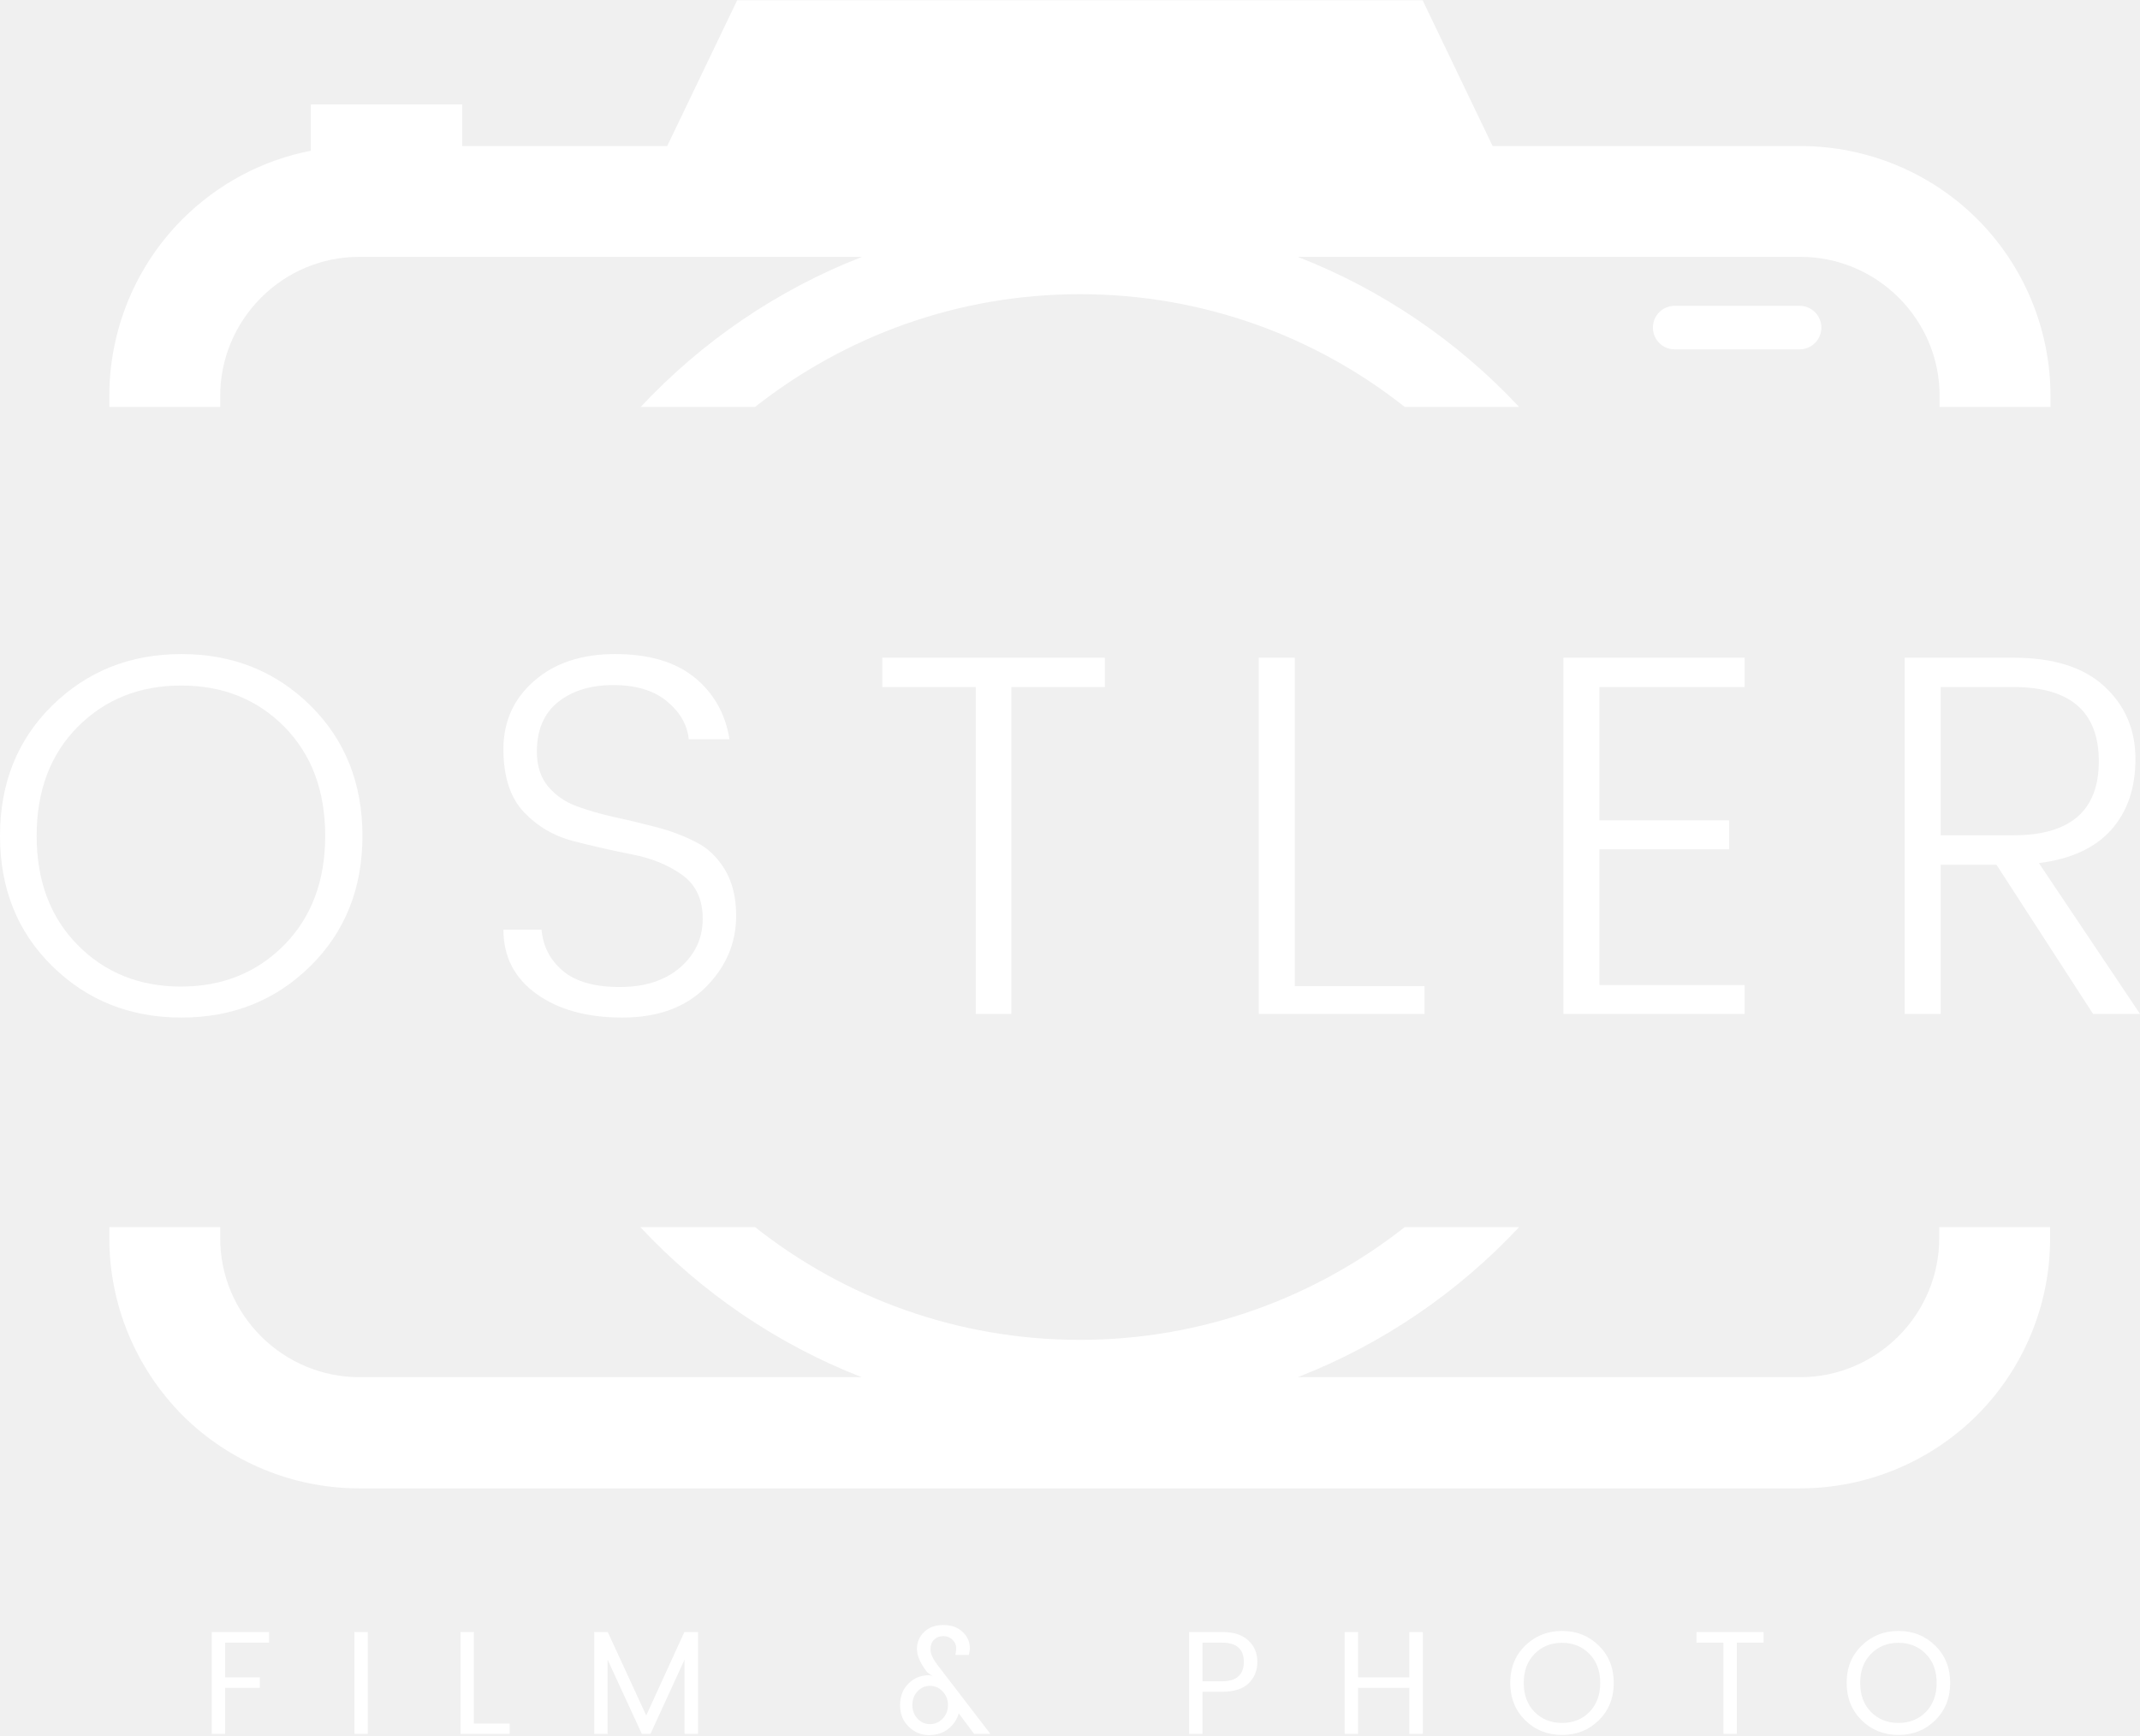
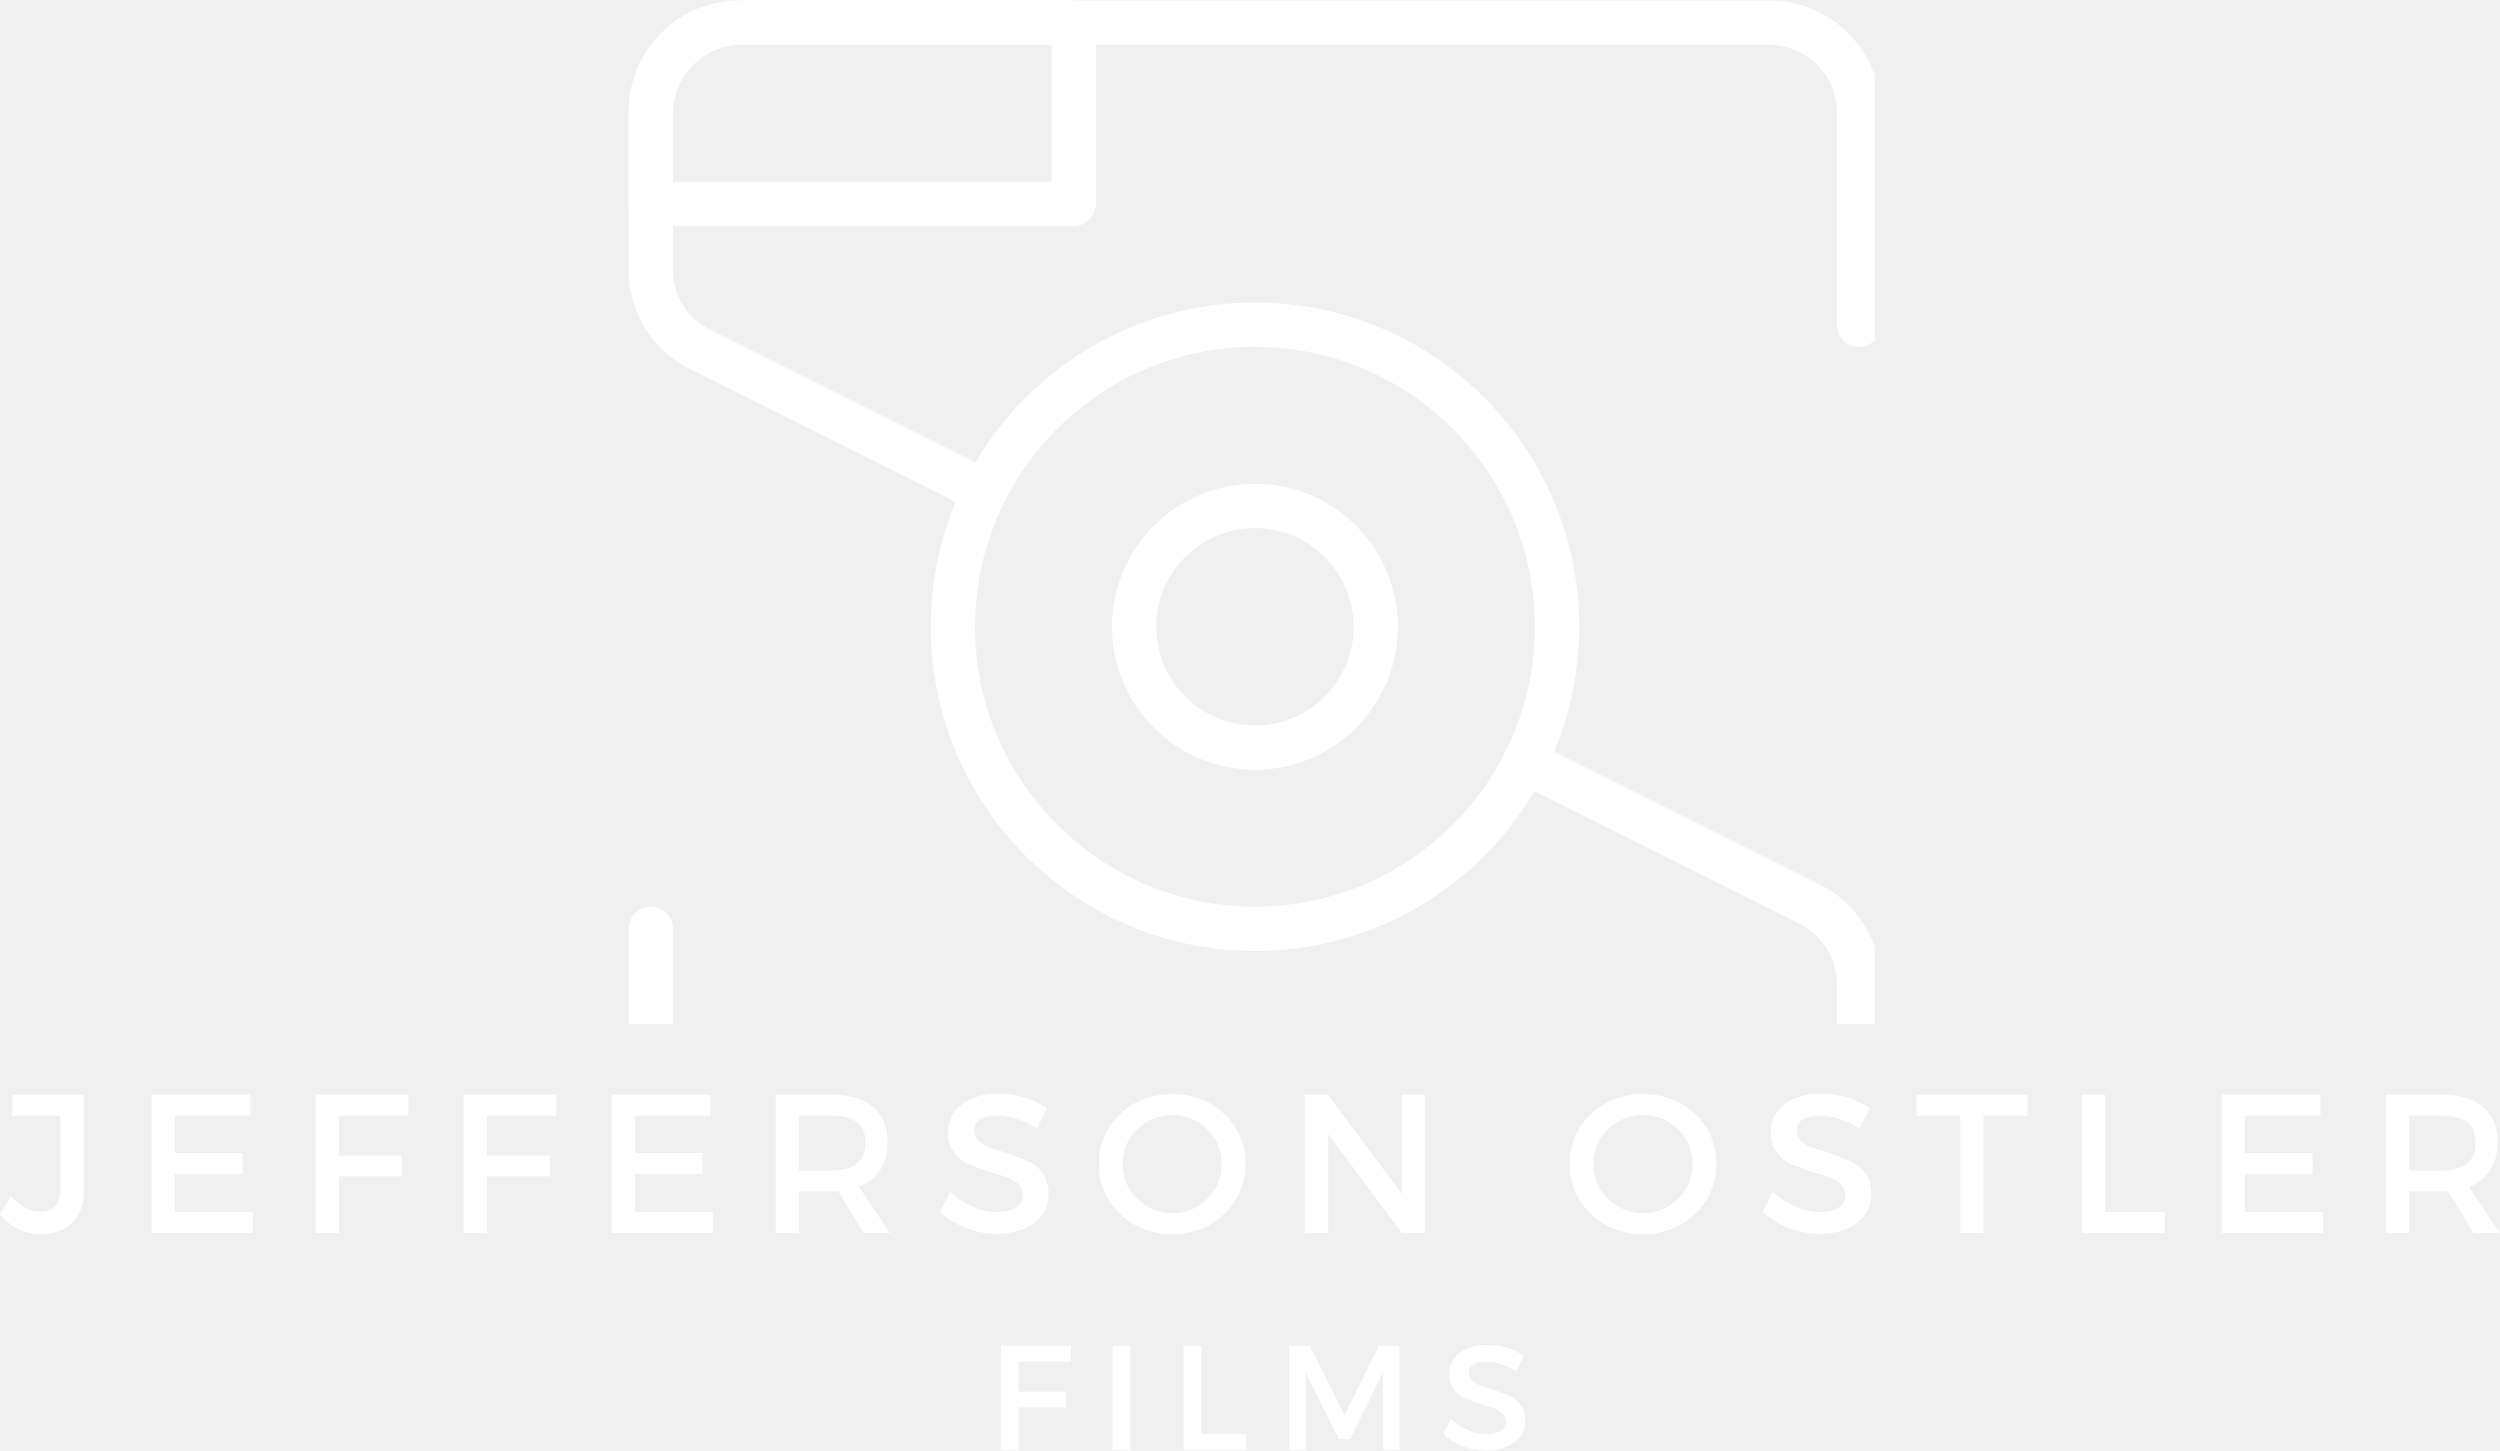
- <svg xmlns="http://www.w3.org/2000/svg" zoomAndPan="magnify" preserveAspectRatio="xMidYMid meet" version="1.0" viewBox="76.68 93.61 219.94 178.33">
+ <svg xmlns="http://www.w3.org/2000/svg" zoomAndPan="magnify" preserveAspectRatio="xMidYMid meet" version="1.0" viewBox="18.3 92.83 336.93 195.51">
  <defs>
-     <g>
-       <g id="id1" />
-       <g id="id2" />
-     </g>
+     <g />
+     <clipPath id="id1">
+       <path d="M 103 92.828 L 270.961 92.828 L 270.961 163 L 103 163 Z M 103 92.828 " clip-rule="nonzero" />
+     </clipPath>
+     <clipPath id="id2">
+       <path d="M 103 192 L 270.961 192 L 270.961 230.828 L 103 230.828 Z M 103 192 " clip-rule="nonzero" />
+     </clipPath>
    <clipPath id="id3">
-       <path d="M 87.918 93.605 L 287.418 93.605 L 287.418 246.605 L 87.918 246.605 Z M 87.918 93.605 " clip-rule="nonzero" />
+       <path d="M 103 92.828 L 166 92.828 L 166 124 L 103 124 Z M 103 92.828 " clip-rule="nonzero" />
    </clipPath>
  </defs>
+   <g clip-path="url(#id1)">
+     <path fill="#ffffff" d="M 271.84 136.59 L 271.84 108.016 C 271.84 99.664 265.07 92.895 256.719 92.895 C 226.586 92.895 148.59 92.895 118.297 92.895 C 109.863 92.895 103.027 99.73 103.027 108.164 C 103.027 115.055 103.027 123.418 103.027 129.285 C 103.027 134.895 106.195 140.02 111.215 142.531 C 123.691 148.77 149.684 161.766 149.684 161.766 C 151.156 162.5 152.953 161.902 153.691 160.43 C 154.426 158.953 153.828 157.16 152.355 156.422 C 152.355 156.422 126.363 143.426 113.887 137.188 C 110.891 135.691 109 132.633 109 129.285 C 109 123.418 109 115.055 109 108.164 C 109 103.031 113.164 98.867 118.297 98.867 C 148.59 98.867 226.586 98.867 256.719 98.867 C 261.77 98.867 265.867 102.965 265.867 108.016 C 265.867 120.012 265.867 136.59 265.867 136.59 C 265.867 138.238 267.203 139.578 268.852 139.578 C 270.5 139.578 271.84 138.238 271.84 136.59 Z M 271.84 136.59 " fill-opacity="1" fill-rule="evenodd" />
+   </g>
+   <g clip-path="url(#id2)">
+     <path fill="#ffffff" d="M 222.512 198.18 C 222.512 198.18 248.297 211.07 260.832 217.34 C 263.918 218.883 265.867 222.035 265.867 225.484 C 265.867 231.488 265.867 240.02 265.867 246.938 C 265.867 249.273 264.941 251.508 263.289 253.156 C 261.641 254.809 259.406 255.734 257.07 255.734 C 227.031 255.734 147.836 255.734 117.797 255.734 C 115.461 255.734 113.227 254.809 111.578 253.156 C 109.93 251.508 109 249.273 109 246.938 C 109 234.918 109 218.012 109 218.012 C 109 216.363 107.664 215.023 106.016 215.023 C 104.367 215.023 103.027 216.363 103.027 218.012 C 103.027 218.012 103.027 234.918 103.027 246.938 C 103.027 250.855 104.582 254.613 107.352 257.383 C 110.121 260.152 113.879 261.707 117.797 261.707 C 147.836 261.707 227.031 261.707 257.07 261.707 C 260.988 261.707 264.746 260.152 267.516 257.383 C 270.285 254.613 271.84 250.855 271.84 246.938 C 271.84 240.02 271.84 231.488 271.84 225.484 C 271.84 219.773 268.613 214.551 263.504 211.996 C 250.969 205.727 225.184 192.836 225.184 192.836 C 223.711 192.098 221.914 192.699 221.176 194.172 C 220.441 195.648 221.039 197.441 222.512 198.18 Z M 222.512 198.18 " fill-opacity="1" fill-rule="evenodd" />
+   </g>
  <g clip-path="url(#id3)">
-     <path fill="rgb(100%, 100%, 100%)" d="M 287.379 219.766 L 287.379 220.926 C 287.379 227.715 284.66 234.27 279.863 239.062 C 275.062 243.855 268.508 246.574 261.711 246.574 C 223.449 246.574 151.848 246.574 113.586 246.574 C 106.789 246.574 100.23 243.855 95.434 239.062 C 90.637 234.227 87.918 227.715 87.918 220.883 L 87.918 219.727 L 99.312 219.727 L 99.312 220.883 C 99.312 224.68 100.832 228.273 103.512 230.953 C 106.188 233.629 109.828 235.148 113.586 235.148 L 165.238 235.148 C 156.523 231.75 148.766 226.438 142.492 219.727 L 154.285 219.727 C 163.48 226.996 175.074 231.312 187.668 231.312 C 200.262 231.312 211.855 226.957 221.051 219.727 L 232.805 219.727 C 226.527 226.438 218.773 231.75 210.059 235.148 L 261.711 235.148 C 265.508 235.148 269.105 233.629 271.785 230.953 C 274.465 228.273 275.984 224.641 275.984 220.883 L 275.984 219.727 L 287.379 219.727 Z M 124.18 108.621 L 145.25 108.621 L 152.445 93.637 L 222.891 93.637 L 230.086 108.621 L 261.75 108.621 C 268.547 108.621 275.105 111.336 279.902 116.133 C 284.699 120.926 287.418 127.477 287.418 134.27 L 287.418 135.43 L 276.023 135.43 L 276.023 134.27 C 276.023 130.473 274.504 126.879 271.824 124.203 C 269.148 121.523 265.508 120.008 261.75 120.008 L 210.059 120.008 C 218.773 123.402 226.527 128.715 232.805 135.43 L 221.051 135.43 C 211.855 128.156 200.262 123.844 187.668 123.844 C 175.074 123.844 163.48 128.195 154.285 135.43 L 142.531 135.43 C 148.809 128.715 156.562 123.402 165.277 120.008 L 113.586 120.008 C 109.785 120.008 106.188 121.523 103.512 124.203 C 100.832 126.879 99.312 130.516 99.312 134.27 L 99.312 135.43 L 87.918 135.43 L 87.918 134.27 C 87.918 127.477 90.637 120.926 95.434 116.133 C 99.074 112.496 103.672 110.059 108.629 109.102 L 108.629 104.344 L 124.18 104.344 Z M 263.871 127.277 C 263.871 126.039 262.871 125.039 261.629 125.039 C 258.312 125.039 252.117 125.039 248.797 125.039 C 247.559 125.039 246.559 126.039 246.559 127.277 C 246.559 128.516 247.559 129.516 248.797 129.516 C 252.117 129.516 258.312 129.516 261.629 129.516 C 262.871 129.516 263.871 128.516 263.871 127.277 Z M 263.871 127.277 " fill-opacity="1" fill-rule="evenodd" />
+     <path fill="#ffffff" d="M 165.996 95.883 C 165.996 94.23 164.656 92.895 163.008 92.895 L 117.969 92.895 C 114.004 92.895 110.203 94.469 107.402 97.27 C 104.602 100.07 103.027 103.871 103.027 107.836 C 103.027 114.027 103.027 120.309 103.027 120.309 C 103.027 121.957 104.363 123.293 106.016 123.293 L 163.008 123.293 C 164.656 123.293 165.996 121.957 165.996 120.309 Z M 160.023 98.867 L 117.969 98.867 C 115.59 98.867 113.309 99.812 111.629 101.492 C 109.945 103.176 109 105.457 109 107.836 L 109 117.32 L 160.023 117.32 Z M 160.023 98.867 " fill-opacity="1" fill-rule="evenodd" />
  </g>
-   <g fill="rgb(100%, 100%, 100%)" fill-opacity="1">
-     <g transform="translate(74.55546, 197.8142)">
+   <path fill="#ffffff" d="M 187.434 133.605 C 163.316 133.605 143.738 153.184 143.738 177.301 C 143.738 201.418 163.316 220.996 187.434 220.996 C 211.551 220.996 231.129 201.418 231.129 177.301 C 231.129 153.184 211.551 133.605 187.434 133.605 Z M 187.434 139.578 C 208.254 139.578 225.156 156.48 225.156 177.301 C 225.156 198.121 208.254 215.023 187.434 215.023 C 166.613 215.023 149.711 198.121 149.711 177.301 C 149.711 156.48 166.613 139.578 187.434 139.578 Z M 187.434 139.578 " fill-opacity="1" fill-rule="evenodd" />
+   <path fill="#ffffff" d="M 187.434 158.031 C 176.797 158.031 168.164 166.664 168.164 177.301 C 168.164 187.938 176.797 196.57 187.434 196.57 C 198.07 196.57 206.703 187.938 206.703 177.301 C 206.703 166.664 198.07 158.031 187.434 158.031 Z M 187.434 164.004 C 194.773 164.004 200.73 169.961 200.73 177.301 C 200.73 184.641 194.773 190.598 187.434 190.598 C 180.094 190.598 174.137 184.641 174.137 177.301 C 174.137 169.961 180.094 164.004 187.434 164.004 Z M 187.434 164.004 " fill-opacity="1" fill-rule="evenodd" />
+   <g fill="#ffffff" fill-opacity="1">
+     <g transform="translate(18.3487, 259.0149)">
      <g>
-         <path d="M 31.328 -7.078 C 34.141 -9.93 35.547 -13.672 35.547 -18.297 C 35.547 -22.93 34.148 -26.664 31.359 -29.5 C 28.566 -32.332 25.031 -33.75 20.75 -33.75 C 16.469 -33.75 12.922 -32.332 10.109 -29.5 C 7.297 -26.664 5.891 -22.93 5.891 -18.297 C 5.891 -13.672 7.297 -9.93 10.109 -7.078 C 12.922 -4.234 16.457 -2.812 20.719 -2.812 C 24.977 -2.812 28.516 -4.234 31.328 -7.078 Z M 7.5 -4.906 C 3.914 -8.426 2.125 -12.891 2.125 -18.297 C 2.125 -23.711 3.914 -28.18 7.5 -31.703 C 11.094 -35.223 15.516 -36.984 20.766 -36.984 C 26.023 -36.984 30.441 -35.223 34.016 -31.703 C 37.586 -28.18 39.375 -23.711 39.375 -18.297 C 39.375 -12.891 37.586 -8.426 34.016 -4.906 C 30.441 -1.383 26.023 0.375 20.766 0.375 C 15.516 0.375 11.094 -1.383 7.5 -4.906 Z M 7.5 -4.906 " />
+         <path d="M 11.25 -18.656 L 11.25 -5.75 C 11.25 -3.883 10.734 -2.438 9.703 -1.406 C 8.672 -0.375 7.25 0.141 5.438 0.141 C 3.227 0.141 1.398 -0.758 -0.047 -2.562 L 1.438 -4.953 C 2.695 -3.586 4.02 -2.906 5.406 -2.906 C 6.258 -2.906 6.914 -3.156 7.375 -3.656 C 7.844 -4.164 8.078 -4.898 8.078 -5.859 L 8.078 -15.828 L 1.625 -15.828 L 1.625 -18.656 Z M 11.25 -18.656 " />
      </g>
    </g>
  </g>
-   <g fill="rgb(100%, 100%, 100%)" fill-opacity="1">
-     <g transform="translate(125.2309, 197.8142)">
+   <g fill="#ffffff" fill-opacity="1">
+     <g transform="translate(36.27599, 259.0149)">
      <g>
-         <path d="M 6.625 -26.953 C 6.625 -25.504 7.004 -24.316 7.766 -23.391 C 8.535 -22.473 9.52 -21.789 10.719 -21.344 C 11.914 -20.906 13.238 -20.523 14.688 -20.203 C 16.145 -19.891 17.598 -19.539 19.047 -19.156 C 20.492 -18.77 21.816 -18.266 23.016 -17.641 C 24.223 -17.023 25.207 -16.078 25.969 -14.797 C 26.727 -13.523 27.109 -11.953 27.109 -10.078 C 27.109 -7.285 26.066 -4.844 23.984 -2.75 C 21.898 -0.664 19.039 0.375 15.406 0.375 C 11.781 0.375 8.836 -0.438 6.578 -2.062 C 4.316 -3.695 3.188 -5.895 3.188 -8.656 L 7.109 -8.656 C 7.254 -6.957 7.977 -5.551 9.281 -4.438 C 10.594 -3.32 12.547 -2.766 15.141 -2.766 C 17.742 -2.766 19.816 -3.438 21.359 -4.781 C 22.898 -6.125 23.672 -7.789 23.672 -9.781 C 23.672 -11.781 22.961 -13.285 21.547 -14.297 C 20.129 -15.305 18.422 -16.004 16.422 -16.391 C 14.422 -16.785 12.422 -17.238 10.422 -17.75 C 8.422 -18.258 6.711 -19.254 5.297 -20.734 C 3.891 -22.223 3.188 -24.383 3.188 -27.219 C 3.188 -30.051 4.238 -32.383 6.344 -34.219 C 8.445 -36.062 11.223 -36.984 14.672 -36.984 C 18.117 -36.984 20.832 -36.188 22.812 -34.594 C 24.789 -33 25.992 -30.879 26.422 -28.234 L 22.234 -28.234 C 22.086 -29.711 21.344 -31.008 20 -32.125 C 18.656 -33.238 16.816 -33.797 14.484 -33.797 C 12.148 -33.797 10.254 -33.211 8.797 -32.047 C 7.348 -30.879 6.625 -29.18 6.625 -26.953 Z M 6.625 -26.953 " />
+         <path d="M 15.766 -15.828 L 5.594 -15.828 L 5.594 -10.797 L 14.703 -10.797 L 14.703 -7.969 L 5.594 -7.969 L 5.594 -2.828 L 16.094 -2.828 L 16.094 0 L 2.453 0 L 2.453 -18.656 L 15.766 -18.656 Z M 15.766 -15.828 " />
      </g>
    </g>
  </g>
-   <g fill="rgb(100%, 100%, 100%)" fill-opacity="1">
-     <g transform="translate(164.7632, 197.8142)">
+   <g fill="#ffffff" fill-opacity="1">
+     <g transform="translate(58.38523, 259.0149)">
      <g>
-         <path d="M 2.594 -33.594 L 2.594 -36.609 L 25.469 -36.609 L 25.469 -33.594 L 15.859 -33.594 L 15.859 0 L 12.203 0 L 12.203 -33.594 Z M 2.594 -33.594 " />
+         <path d="M 14.953 -15.828 L 5.594 -15.828 L 5.594 -10.438 L 14.062 -10.438 L 14.062 -7.641 L 5.594 -7.641 L 5.594 0 L 2.453 0 L 2.453 -18.656 L 14.969 -18.656 Z M 14.953 -15.828 " />
      </g>
    </g>
  </g>
-   <g fill="rgb(100%, 100%, 100%)" fill-opacity="1">
-     <g transform="translate(202.0669, 197.8142)">
+   <g fill="#ffffff" fill-opacity="1">
+     <g transform="translate(78.3369, 259.0149)">
      <g>
-         <path d="M 3.984 -36.609 L 7.688 -36.609 L 7.688 -2.859 L 21.016 -2.859 L 21.016 0 L 3.984 0 Z M 3.984 -36.609 " />
+         <path d="M 14.953 -15.828 L 5.594 -15.828 L 5.594 -10.438 L 14.062 -10.438 L 14.062 -7.641 L 5.594 -7.641 L 5.594 0 L 2.453 0 L 2.453 -18.656 L 14.969 -18.656 Z M 14.953 -15.828 " />
      </g>
    </g>
  </g>
-   <g fill="rgb(100%, 100%, 100%)" fill-opacity="1">
-     <g transform="translate(233.3745, 197.8142)">
+   <g fill="#ffffff" fill-opacity="1">
+     <g transform="translate(98.28857, 259.0149)">
      <g>
-         <path d="M 22.609 -36.609 L 22.609 -33.594 L 7.688 -33.594 L 7.688 -19.891 L 21.016 -19.891 L 21.016 -16.922 L 7.688 -16.922 L 7.688 -2.969 L 22.609 -2.969 L 22.609 0 L 3.984 0 L 3.984 -36.609 Z M 22.609 -36.609 " />
+         <path d="M 15.766 -15.828 L 5.594 -15.828 L 5.594 -10.797 L 14.703 -10.797 L 14.703 -7.969 L 5.594 -7.969 L 5.594 -2.828 L 16.094 -2.828 L 16.094 0 L 2.453 0 L 2.453 -18.656 L 15.766 -18.656 Z M 15.766 -15.828 " />
      </g>
    </g>
  </g>
-   <g fill="rgb(100%, 100%, 100%)" fill-opacity="1">
-     <g transform="translate(268.4496, 197.8142)">
+   <g fill="#ffffff" fill-opacity="1">
+     <g transform="translate(120.3978, 259.0149)">
      <g>
-         <path d="M 7.688 -15.328 L 7.688 0 L 3.984 0 L 3.984 -36.609 L 15.172 -36.609 C 19.273 -36.609 22.391 -35.625 24.516 -33.656 C 26.641 -31.695 27.703 -29.211 27.703 -26.203 C 27.703 -23.203 26.867 -20.77 25.203 -18.906 C 23.535 -17.051 21.062 -15.914 17.781 -15.5 L 28.172 0 L 23.344 0 L 13.422 -15.328 Z M 7.688 -33.594 L 7.688 -18.359 L 15.172 -18.359 C 21.016 -18.359 23.938 -20.895 23.938 -25.969 C 23.938 -31.051 21.016 -33.594 15.172 -33.594 Z M 7.688 -33.594 " />
+         <path d="M 14.281 0 L 10.875 -5.641 C 10.695 -5.629 10.41 -5.625 10.016 -5.625 L 5.594 -5.625 L 5.594 0 L 2.453 0 L 2.453 -18.656 L 10.016 -18.656 C 12.398 -18.656 14.25 -18.098 15.562 -16.984 C 16.875 -15.867 17.531 -14.301 17.531 -12.281 C 17.531 -10.789 17.195 -9.531 16.531 -8.5 C 15.863 -7.469 14.91 -6.711 13.672 -6.234 L 17.844 0 Z M 5.594 -8.438 L 10.016 -8.438 C 13.035 -8.438 14.547 -9.691 14.547 -12.203 C 14.547 -14.617 13.035 -15.828 10.016 -15.828 L 5.594 -15.828 Z M 5.594 -8.438 " />
      </g>
    </g>
  </g>
-   <g fill="rgb(100%, 100%, 100%)" fill-opacity="1">
-     <g transform="translate(97.30453, 271.8069)">
+   <g fill="#ffffff" fill-opacity="1">
+     <g transform="translate(144.2917, 259.0149)">
      <g>
-         <path d="M 1.141 0 L 1.141 -10.469 L 7.031 -10.469 L 7.031 -9.375 L 2.516 -9.375 L 2.516 -5.812 L 6.078 -5.812 L 6.078 -4.734 L 2.516 -4.734 L 2.516 0 Z M 1.141 0 " />
+         <path d="M 8.578 -18.781 C 10.992 -18.781 13.172 -18.141 15.109 -16.859 L 13.797 -14.094 C 11.898 -15.25 10.082 -15.828 8.344 -15.828 C 7.395 -15.828 6.648 -15.656 6.109 -15.312 C 5.566 -14.977 5.297 -14.5 5.297 -13.875 C 5.297 -13.258 5.547 -12.734 6.047 -12.297 C 6.547 -11.859 7.164 -11.535 7.906 -11.328 C 8.656 -11.129 9.461 -10.875 10.328 -10.562 C 11.203 -10.25 12.008 -9.922 12.75 -9.578 C 13.5 -9.234 14.117 -8.691 14.609 -7.953 C 15.098 -7.211 15.344 -6.32 15.344 -5.281 C 15.344 -3.645 14.688 -2.336 13.375 -1.359 C 12.07 -0.379 10.383 0.109 8.312 0.109 C 6.895 0.109 5.52 -0.156 4.188 -0.688 C 2.852 -1.219 1.688 -1.938 0.688 -2.844 L 2.047 -5.562 C 2.992 -4.695 4.031 -4.023 5.156 -3.547 C 6.281 -3.078 7.348 -2.844 8.359 -2.844 C 9.461 -2.844 10.32 -3.039 10.938 -3.438 C 11.551 -3.844 11.859 -4.398 11.859 -5.109 C 11.859 -5.754 11.609 -6.289 11.109 -6.719 C 10.609 -7.156 9.984 -7.477 9.234 -7.688 C 8.492 -7.895 7.688 -8.145 6.812 -8.438 C 5.945 -8.727 5.141 -9.035 4.391 -9.359 C 3.648 -9.691 3.031 -10.223 2.531 -10.953 C 2.031 -11.68 1.781 -12.562 1.781 -13.594 C 1.781 -15.164 2.398 -16.422 3.641 -17.359 C 4.891 -18.305 6.535 -18.781 8.578 -18.781 Z M 8.578 -18.781 " />
      </g>
    </g>
  </g>
-   <g fill="rgb(100%, 100%, 100%)" fill-opacity="1">
-     <g transform="translate(111.9665, 271.8069)">
+   <g fill="#ffffff" fill-opacity="1">
+     <g transform="translate(165.4953, 259.0149)">
      <g>
-         <path d="M 1.141 0 L 1.141 -10.469 L 2.516 -10.469 L 2.516 0 Z M 1.141 0 " />
+         <path d="M 3.75 -16.031 C 5.656 -17.832 8 -18.734 10.781 -18.734 C 13.57 -18.734 15.914 -17.832 17.812 -16.031 C 19.719 -14.227 20.672 -11.992 20.672 -9.328 C 20.672 -6.66 19.719 -4.414 17.812 -2.594 C 15.914 -0.77 13.57 0.141 10.781 0.141 C 8 0.141 5.656 -0.77 3.75 -2.594 C 1.852 -4.414 0.906 -6.66 0.906 -9.328 C 0.906 -11.992 1.852 -14.227 3.75 -16.031 Z M 10.812 -15.906 C 8.969 -15.906 7.391 -15.27 6.078 -14 C 4.766 -12.727 4.109 -11.164 4.109 -9.312 C 4.109 -7.469 4.77 -5.898 6.094 -4.609 C 7.414 -3.328 8.988 -2.688 10.812 -2.688 C 12.645 -2.688 14.207 -3.328 15.5 -4.609 C 16.801 -5.898 17.453 -7.469 17.453 -9.312 C 17.453 -11.164 16.801 -12.727 15.5 -14 C 14.207 -15.27 12.645 -15.906 10.812 -15.906 Z M 10.812 -15.906 " />
      </g>
    </g>
  </g>
-   <g fill="rgb(100%, 100%, 100%)" fill-opacity="1">
-     <g transform="translate(122.8702, 271.8069)">
+   <g fill="#ffffff" fill-opacity="1">
+     <g transform="translate(191.7066, 259.0149)">
      <g>
-         <path d="M 1.141 -10.469 L 2.516 -10.469 L 2.516 -1.062 L 6.188 -1.062 L 6.188 0 L 1.141 0 Z M 1.141 -10.469 " />
+         <path d="M 18.625 0 L 15.531 0 L 5.594 -13.375 L 5.594 0 L 2.453 0 L 2.453 -18.656 L 5.547 -18.656 L 15.531 -5.25 L 15.531 -18.656 L 18.625 -18.656 Z M 18.625 0 " />
      </g>
    </g>
  </g>
-   <g fill="rgb(100%, 100%, 100%)" fill-opacity="1">
-     <g transform="translate(136.6116, 271.8069)">
+   <g fill="#ffffff" fill-opacity="1">
+     <g transform="translate(217.4384, 259.0149)">
+       <g />
+     </g>
+   </g>
+   <g fill="#ffffff" fill-opacity="1">
+     <g transform="translate(228.9463, 259.0149)">
      <g>
-         <path d="M 11.812 -10.469 L 11.812 0 L 10.422 0 L 10.422 -7.625 L 6.922 0 L 6.031 0 L 2.516 -7.625 L 2.516 0 L 1.141 0 L 1.141 -10.469 L 2.531 -10.469 L 6.484 -1.891 L 10.406 -10.469 Z M 11.812 -10.469 " />
+         <path d="M 3.75 -16.031 C 5.656 -17.832 8 -18.734 10.781 -18.734 C 13.57 -18.734 15.914 -17.832 17.812 -16.031 C 19.719 -14.227 20.672 -11.992 20.672 -9.328 C 20.672 -6.66 19.719 -4.414 17.812 -2.594 C 15.914 -0.77 13.57 0.141 10.781 0.141 C 8 0.141 5.656 -0.77 3.75 -2.594 C 1.852 -4.414 0.906 -6.66 0.906 -9.328 C 0.906 -11.992 1.852 -14.227 3.75 -16.031 Z M 10.812 -15.906 C 8.969 -15.906 7.391 -15.27 6.078 -14 C 4.766 -12.727 4.109 -11.164 4.109 -9.312 C 4.109 -7.469 4.77 -5.898 6.094 -4.609 C 7.414 -3.328 8.988 -2.688 10.812 -2.688 C 12.645 -2.688 14.207 -3.328 15.5 -4.609 C 16.801 -5.898 17.453 -7.469 17.453 -9.312 C 17.453 -11.164 16.801 -12.727 15.5 -14 C 14.207 -15.27 12.645 -15.906 10.812 -15.906 Z M 10.812 -15.906 " />
      </g>
    </g>
  </g>
-   <g fill="rgb(100%, 100%, 100%)" fill-opacity="1">
-     <g transform="translate(156.813, 271.8069)">
-       <g />
-     </g>
-   </g>
-   <g fill="rgb(100%, 100%, 100%)" fill-opacity="1">
-     <g transform="translate(168.6072, 271.8069)">
+   <g fill="#ffffff" fill-opacity="1">
+     <g transform="translate(255.1576, 259.0149)">
      <g>
-         <path d="M 6.609 -2.109 C 6.422 -1.461 6.055 -0.926 5.516 -0.5 C 4.984 -0.082 4.32 0.125 3.531 0.125 C 2.75 0.125 2.062 -0.16 1.469 -0.734 C 0.875 -1.316 0.578 -2.055 0.578 -2.953 C 0.578 -3.859 0.863 -4.598 1.438 -5.172 C 2.02 -5.742 2.727 -6.031 3.562 -6.031 C 3.676 -6.031 3.805 -5.984 3.953 -5.891 L 3.359 -6.344 C 2.66 -7.25 2.312 -8.039 2.312 -8.719 C 2.312 -9.406 2.555 -9.988 3.047 -10.469 C 3.535 -10.945 4.191 -11.188 5.016 -11.188 C 5.848 -11.188 6.508 -10.953 7 -10.484 C 7.5 -10.016 7.75 -9.457 7.75 -8.812 C 7.75 -8.594 7.711 -8.359 7.641 -8.109 L 6.25 -8.109 C 6.312 -8.297 6.344 -8.539 6.344 -8.844 C 6.344 -9.145 6.219 -9.422 5.969 -9.672 C 5.727 -9.922 5.41 -10.047 5.016 -10.047 C 4.629 -10.047 4.312 -9.922 4.062 -9.672 C 3.82 -9.422 3.703 -9.086 3.703 -8.672 C 3.703 -8.254 3.93 -7.738 4.391 -7.125 L 9.859 0 L 8.188 0 Z M 2.375 -1.562 C 2.727 -1.188 3.156 -1 3.656 -1 C 4.156 -1 4.586 -1.188 4.953 -1.562 C 5.316 -1.945 5.5 -2.414 5.5 -2.969 C 5.5 -3.52 5.316 -3.984 4.953 -4.359 C 4.598 -4.742 4.164 -4.938 3.656 -4.938 C 3.156 -4.938 2.727 -4.75 2.375 -4.375 C 2.02 -4 1.844 -3.531 1.844 -2.969 C 1.844 -2.414 2.02 -1.945 2.375 -1.562 Z M 2.375 -1.562 " />
+         <path d="M 8.578 -18.781 C 10.992 -18.781 13.172 -18.141 15.109 -16.859 L 13.797 -14.094 C 11.898 -15.25 10.082 -15.828 8.344 -15.828 C 7.395 -15.828 6.648 -15.656 6.109 -15.312 C 5.566 -14.977 5.297 -14.5 5.297 -13.875 C 5.297 -13.258 5.547 -12.734 6.047 -12.297 C 6.547 -11.859 7.164 -11.535 7.906 -11.328 C 8.656 -11.129 9.461 -10.875 10.328 -10.562 C 11.203 -10.25 12.008 -9.922 12.75 -9.578 C 13.5 -9.234 14.117 -8.691 14.609 -7.953 C 15.098 -7.211 15.344 -6.32 15.344 -5.281 C 15.344 -3.645 14.688 -2.336 13.375 -1.359 C 12.07 -0.379 10.383 0.109 8.312 0.109 C 6.895 0.109 5.52 -0.156 4.188 -0.688 C 2.852 -1.219 1.688 -1.938 0.688 -2.844 L 2.047 -5.562 C 2.992 -4.695 4.031 -4.023 5.156 -3.547 C 6.281 -3.078 7.348 -2.844 8.359 -2.844 C 9.461 -2.844 10.32 -3.039 10.938 -3.438 C 11.551 -3.844 11.859 -4.398 11.859 -5.109 C 11.859 -5.754 11.609 -6.289 11.109 -6.719 C 10.609 -7.156 9.984 -7.477 9.234 -7.688 C 8.492 -7.895 7.688 -8.145 6.812 -8.438 C 5.945 -8.727 5.141 -9.035 4.391 -9.359 C 3.648 -9.691 3.031 -10.223 2.531 -10.953 C 2.031 -11.68 1.781 -12.562 1.781 -13.594 C 1.781 -15.164 2.398 -16.422 3.641 -17.359 C 4.891 -18.305 6.535 -18.781 8.578 -18.781 Z M 8.578 -18.781 " />
      </g>
    </g>
  </g>
-   <g fill="rgb(100%, 100%, 100%)" fill-opacity="1">
-     <g transform="translate(185.9559, 271.8069)">
-       <g />
-     </g>
-   </g>
-   <g fill="rgb(100%, 100%, 100%)" fill-opacity="1">
-     <g transform="translate(197.7501, 271.8069)">
+   <g fill="#ffffff" fill-opacity="1">
+     <g transform="translate(276.3612, 259.0149)">
      <g>
-         <path d="M 4.531 -10.469 C 5.707 -10.469 6.602 -10.18 7.219 -9.609 C 7.844 -9.035 8.156 -8.301 8.156 -7.406 C 8.156 -6.508 7.852 -5.77 7.25 -5.188 C 6.656 -4.613 5.75 -4.328 4.531 -4.328 L 2.516 -4.328 L 2.516 0 L 1.141 0 L 1.141 -10.469 Z M 2.516 -5.406 L 4.531 -5.406 C 5.289 -5.406 5.852 -5.578 6.219 -5.922 C 6.582 -6.273 6.766 -6.766 6.766 -7.391 C 6.766 -8.711 6.02 -9.375 4.531 -9.375 L 2.516 -9.375 Z M 2.516 -5.406 " />
+         <path d="M 15.188 -15.828 L 9.266 -15.828 L 9.266 0 L 6.125 0 L 6.125 -15.828 L 0.234 -15.828 L 0.234 -18.656 L 15.188 -18.656 Z M 15.188 -15.828 " />
      </g>
    </g>
  </g>
-   <g fill="rgb(100%, 100%, 100%)" fill-opacity="1">
-     <g transform="translate(213.7404, 271.8069)">
+   <g fill="#ffffff" fill-opacity="1">
+     <g transform="translate(296.4194, 259.0149)">
      <g>
-         <path d="M 7.781 -10.469 L 9.172 -10.469 L 9.172 0 L 7.781 0 L 7.781 -4.734 L 2.516 -4.734 L 2.516 0 L 1.141 0 L 1.141 -10.469 L 2.516 -10.469 L 2.516 -5.812 L 7.781 -5.812 Z M 7.781 -10.469 " />
+         <path d="M 5.594 -2.844 L 13.672 -2.844 L 13.672 0 L 2.453 0 L 2.453 -18.656 L 5.594 -18.656 Z M 5.594 -2.844 " />
      </g>
    </g>
  </g>
-   <g fill="rgb(100%, 100%, 100%)" fill-opacity="1">
-     <g transform="translate(231.3004, 271.8069)">
+   <g fill="#ffffff" fill-opacity="1">
+     <g transform="translate(315.2789, 259.0149)">
      <g>
-         <path d="M 8.734 -2.25 C 9.473 -3.008 9.844 -4.004 9.844 -5.234 C 9.844 -6.473 9.473 -7.469 8.734 -8.219 C 7.992 -8.977 7.051 -9.359 5.906 -9.359 C 4.77 -9.359 3.832 -8.977 3.094 -8.219 C 2.352 -7.469 1.984 -6.473 1.984 -5.234 C 1.984 -4.004 2.352 -3.008 3.094 -2.25 C 3.844 -1.5 4.785 -1.125 5.922 -1.125 C 7.055 -1.125 7.992 -1.5 8.734 -2.25 Z M 5.922 0.109 C 4.422 0.109 3.156 -0.395 2.125 -1.406 C 1.102 -2.426 0.594 -3.707 0.594 -5.25 C 0.594 -6.789 1.102 -8.062 2.125 -9.062 C 3.156 -10.07 4.422 -10.578 5.922 -10.578 C 7.422 -10.578 8.68 -10.07 9.703 -9.062 C 10.723 -8.062 11.234 -6.785 11.234 -5.234 C 11.234 -3.691 10.723 -2.414 9.703 -1.406 C 8.68 -0.395 7.422 0.109 5.922 0.109 Z M 5.922 0.109 " />
+         <path d="M 15.766 -15.828 L 5.594 -15.828 L 5.594 -10.797 L 14.703 -10.797 L 14.703 -7.969 L 5.594 -7.969 L 5.594 -2.828 L 16.094 -2.828 L 16.094 0 L 2.453 0 L 2.453 -18.656 L 15.766 -18.656 Z M 15.766 -15.828 " />
      </g>
    </g>
  </g>
-   <g fill="rgb(100%, 100%, 100%)" fill-opacity="1">
-     <g transform="translate(250.3698, 271.8069)">
+   <g fill="#ffffff" fill-opacity="1">
+     <g transform="translate(337.3882, 259.0149)">
      <g>
-         <path d="M 0.672 -9.375 L 0.672 -10.469 L 7.562 -10.469 L 7.562 -9.375 L 4.812 -9.375 L 4.812 0 L 3.438 0 L 3.438 -9.375 Z M 0.672 -9.375 " />
+         <path d="M 14.281 0 L 10.875 -5.641 C 10.695 -5.629 10.41 -5.625 10.016 -5.625 L 5.594 -5.625 L 5.594 0 L 2.453 0 L 2.453 -18.656 L 10.016 -18.656 C 12.398 -18.656 14.25 -18.098 15.562 -16.984 C 16.875 -15.867 17.531 -14.301 17.531 -12.281 C 17.531 -10.789 17.195 -9.531 16.531 -8.5 C 15.863 -7.469 14.91 -6.711 13.672 -6.234 L 17.844 0 Z M 5.594 -8.438 L 10.016 -8.438 C 13.035 -8.438 14.547 -9.691 14.547 -12.203 C 14.547 -14.617 13.035 -15.828 10.016 -15.828 L 5.594 -15.828 Z M 5.594 -8.438 " />
      </g>
    </g>
  </g>
-   <g fill="rgb(100%, 100%, 100%)" fill-opacity="1">
-     <g transform="translate(265.877, 271.8069)">
+   <g fill="#ffffff" fill-opacity="1">
+     <g transform="translate(151.3448, 288.2649)">
      <g>
-         <path d="M 8.734 -2.25 C 9.473 -3.008 9.844 -4.004 9.844 -5.234 C 9.844 -6.473 9.473 -7.469 8.734 -8.219 C 7.992 -8.977 7.051 -9.359 5.906 -9.359 C 4.77 -9.359 3.832 -8.977 3.094 -8.219 C 2.352 -7.469 1.984 -6.473 1.984 -5.234 C 1.984 -4.004 2.352 -3.008 3.094 -2.25 C 3.844 -1.5 4.785 -1.125 5.922 -1.125 C 7.055 -1.125 7.992 -1.5 8.734 -2.25 Z M 5.922 0.109 C 4.422 0.109 3.156 -0.395 2.125 -1.406 C 1.102 -2.426 0.594 -3.707 0.594 -5.25 C 0.594 -6.789 1.102 -8.062 2.125 -9.062 C 3.156 -10.07 4.422 -10.578 5.922 -10.578 C 7.422 -10.578 8.68 -10.07 9.703 -9.062 C 10.723 -8.062 11.234 -6.785 11.234 -5.234 C 11.234 -3.691 10.723 -2.414 9.703 -1.406 C 8.68 -0.395 7.422 0.109 5.922 0.109 Z M 5.922 0.109 " />
+         <path d="M 11.266 -11.938 L 4.219 -11.938 L 4.219 -7.875 L 10.609 -7.875 L 10.609 -5.766 L 4.219 -5.766 L 4.219 0 L 1.844 0 L 1.844 -14.062 L 11.297 -14.062 Z M 11.266 -11.938 " />
+       </g>
+     </g>
+   </g>
+   <g fill="#ffffff" fill-opacity="1">
+     <g transform="translate(166.399, 288.2649)">
+       <g>
+         <path d="M 4.219 0 L 1.844 0 L 1.844 -14.062 L 4.219 -14.062 Z M 4.219 0 " />
+       </g>
+     </g>
+   </g>
+   <g fill="#ffffff" fill-opacity="1">
+     <g transform="translate(175.9666, 288.2649)">
+       <g>
+         <path d="M 4.219 -2.156 L 10.312 -2.156 L 10.312 0 L 1.844 0 L 1.844 -14.062 L 4.219 -14.062 Z M 4.219 -2.156 " />
+       </g>
+     </g>
+   </g>
+   <g fill="#ffffff" fill-opacity="1">
+     <g transform="translate(190.1968, 288.2649)">
+       <g>
+         <path d="M 16.719 0 L 14.531 0 L 14.5 -10.516 L 10.062 -1.469 L 8.516 -1.469 L 4.078 -10.516 L 4.078 0 L 1.844 0 L 1.844 -14.062 L 4.656 -14.062 L 9.297 -4.719 L 13.922 -14.062 L 16.719 -14.062 Z M 16.719 0 " />
+       </g>
+     </g>
+   </g>
+   <g fill="#ffffff" fill-opacity="1">
+     <g transform="translate(212.2852, 288.2649)">
+       <g>
+         <path d="M 6.469 -14.172 C 8.289 -14.172 9.93 -13.688 11.391 -12.719 L 10.406 -10.625 C 8.977 -11.5 7.609 -11.938 6.297 -11.938 C 5.578 -11.938 5.016 -11.805 4.609 -11.547 C 4.203 -11.297 4 -10.938 4 -10.469 C 4 -10 4.188 -9.598 4.562 -9.266 C 4.938 -8.941 5.406 -8.703 5.969 -8.547 C 6.531 -8.391 7.141 -8.191 7.797 -7.953 C 8.453 -7.723 9.062 -7.477 9.625 -7.219 C 10.188 -6.957 10.648 -6.551 11.016 -6 C 11.391 -5.445 11.578 -4.773 11.578 -3.984 C 11.578 -2.742 11.082 -1.754 10.094 -1.016 C 9.113 -0.285 7.836 0.078 6.266 0.078 C 5.191 0.078 4.148 -0.117 3.141 -0.516 C 2.141 -0.922 1.266 -1.469 0.516 -2.156 L 1.547 -4.203 C 2.254 -3.547 3.035 -3.039 3.891 -2.688 C 4.742 -2.332 5.551 -2.156 6.312 -2.156 C 7.145 -2.156 7.789 -2.301 8.25 -2.594 C 8.707 -2.895 8.938 -3.316 8.938 -3.859 C 8.938 -4.336 8.75 -4.738 8.375 -5.062 C 8 -5.395 7.531 -5.641 6.969 -5.797 C 6.406 -5.953 5.797 -6.141 5.141 -6.359 C 4.484 -6.578 3.875 -6.812 3.312 -7.062 C 2.75 -7.312 2.281 -7.707 1.906 -8.25 C 1.531 -8.801 1.344 -9.469 1.344 -10.25 C 1.344 -11.438 1.812 -12.383 2.75 -13.094 C 3.688 -13.812 4.926 -14.172 6.469 -14.172 Z M 6.469 -14.172 " />
      </g>
    </g>
  </g>
</svg>
